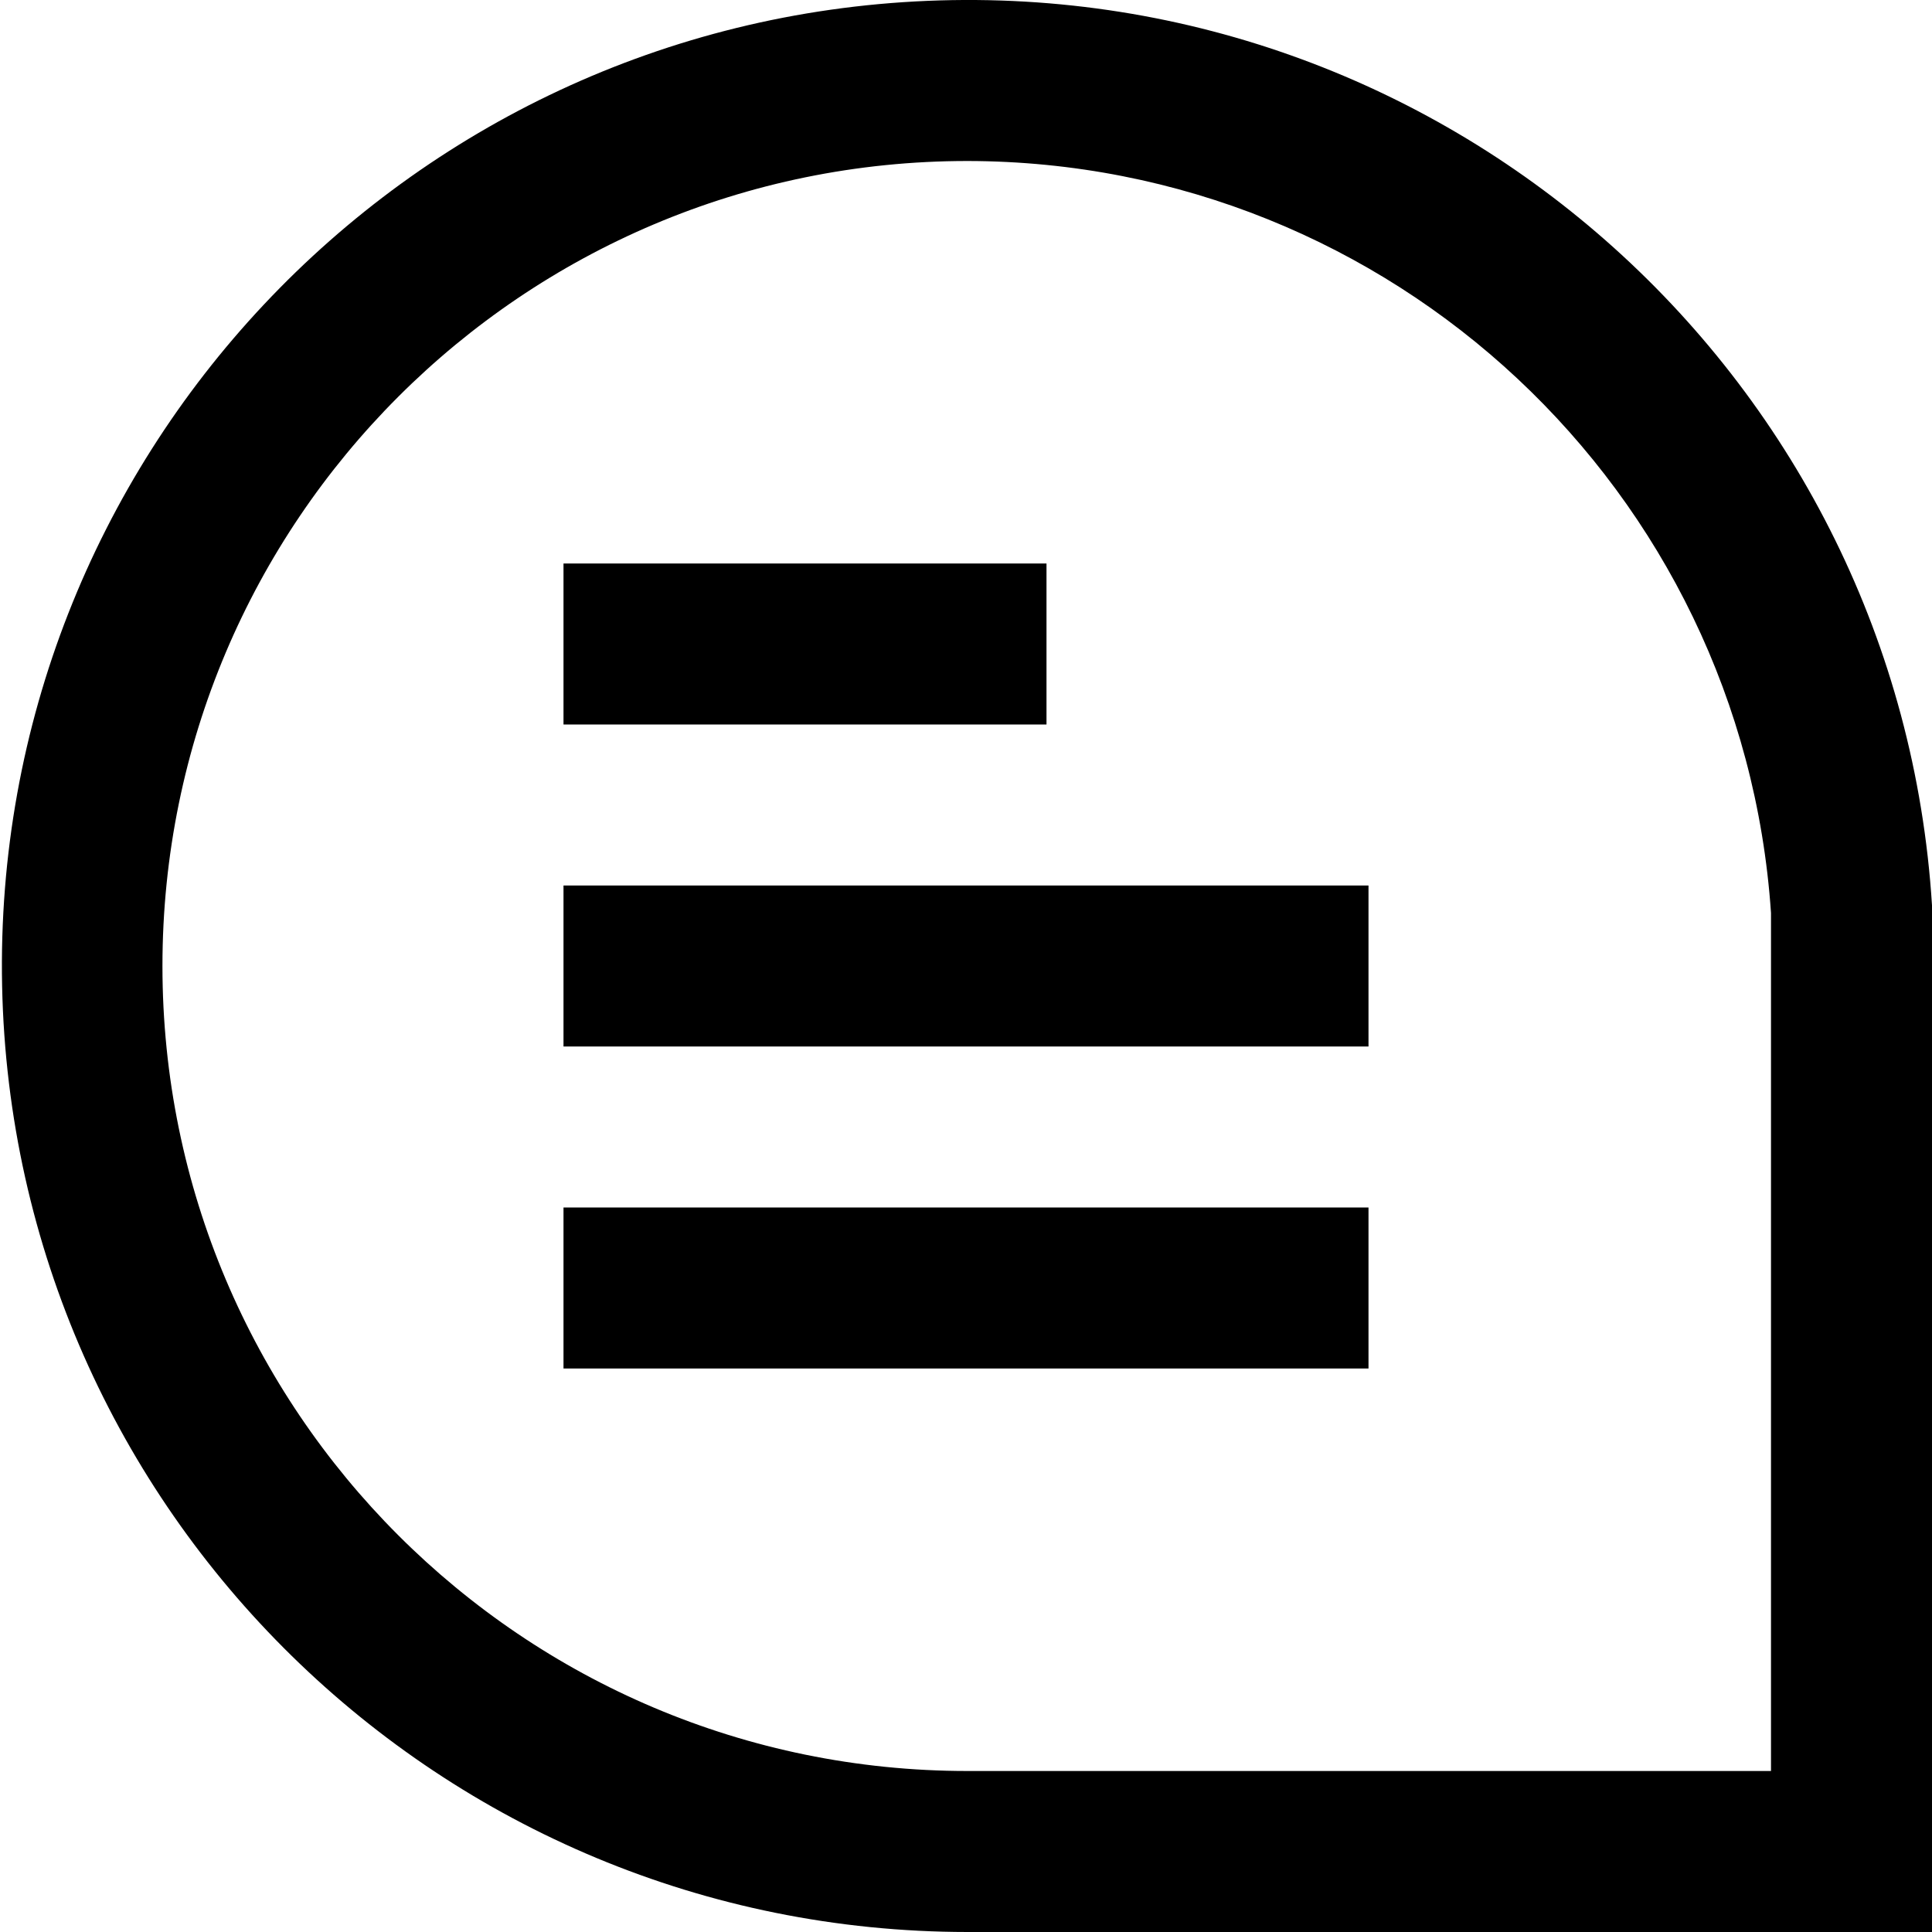
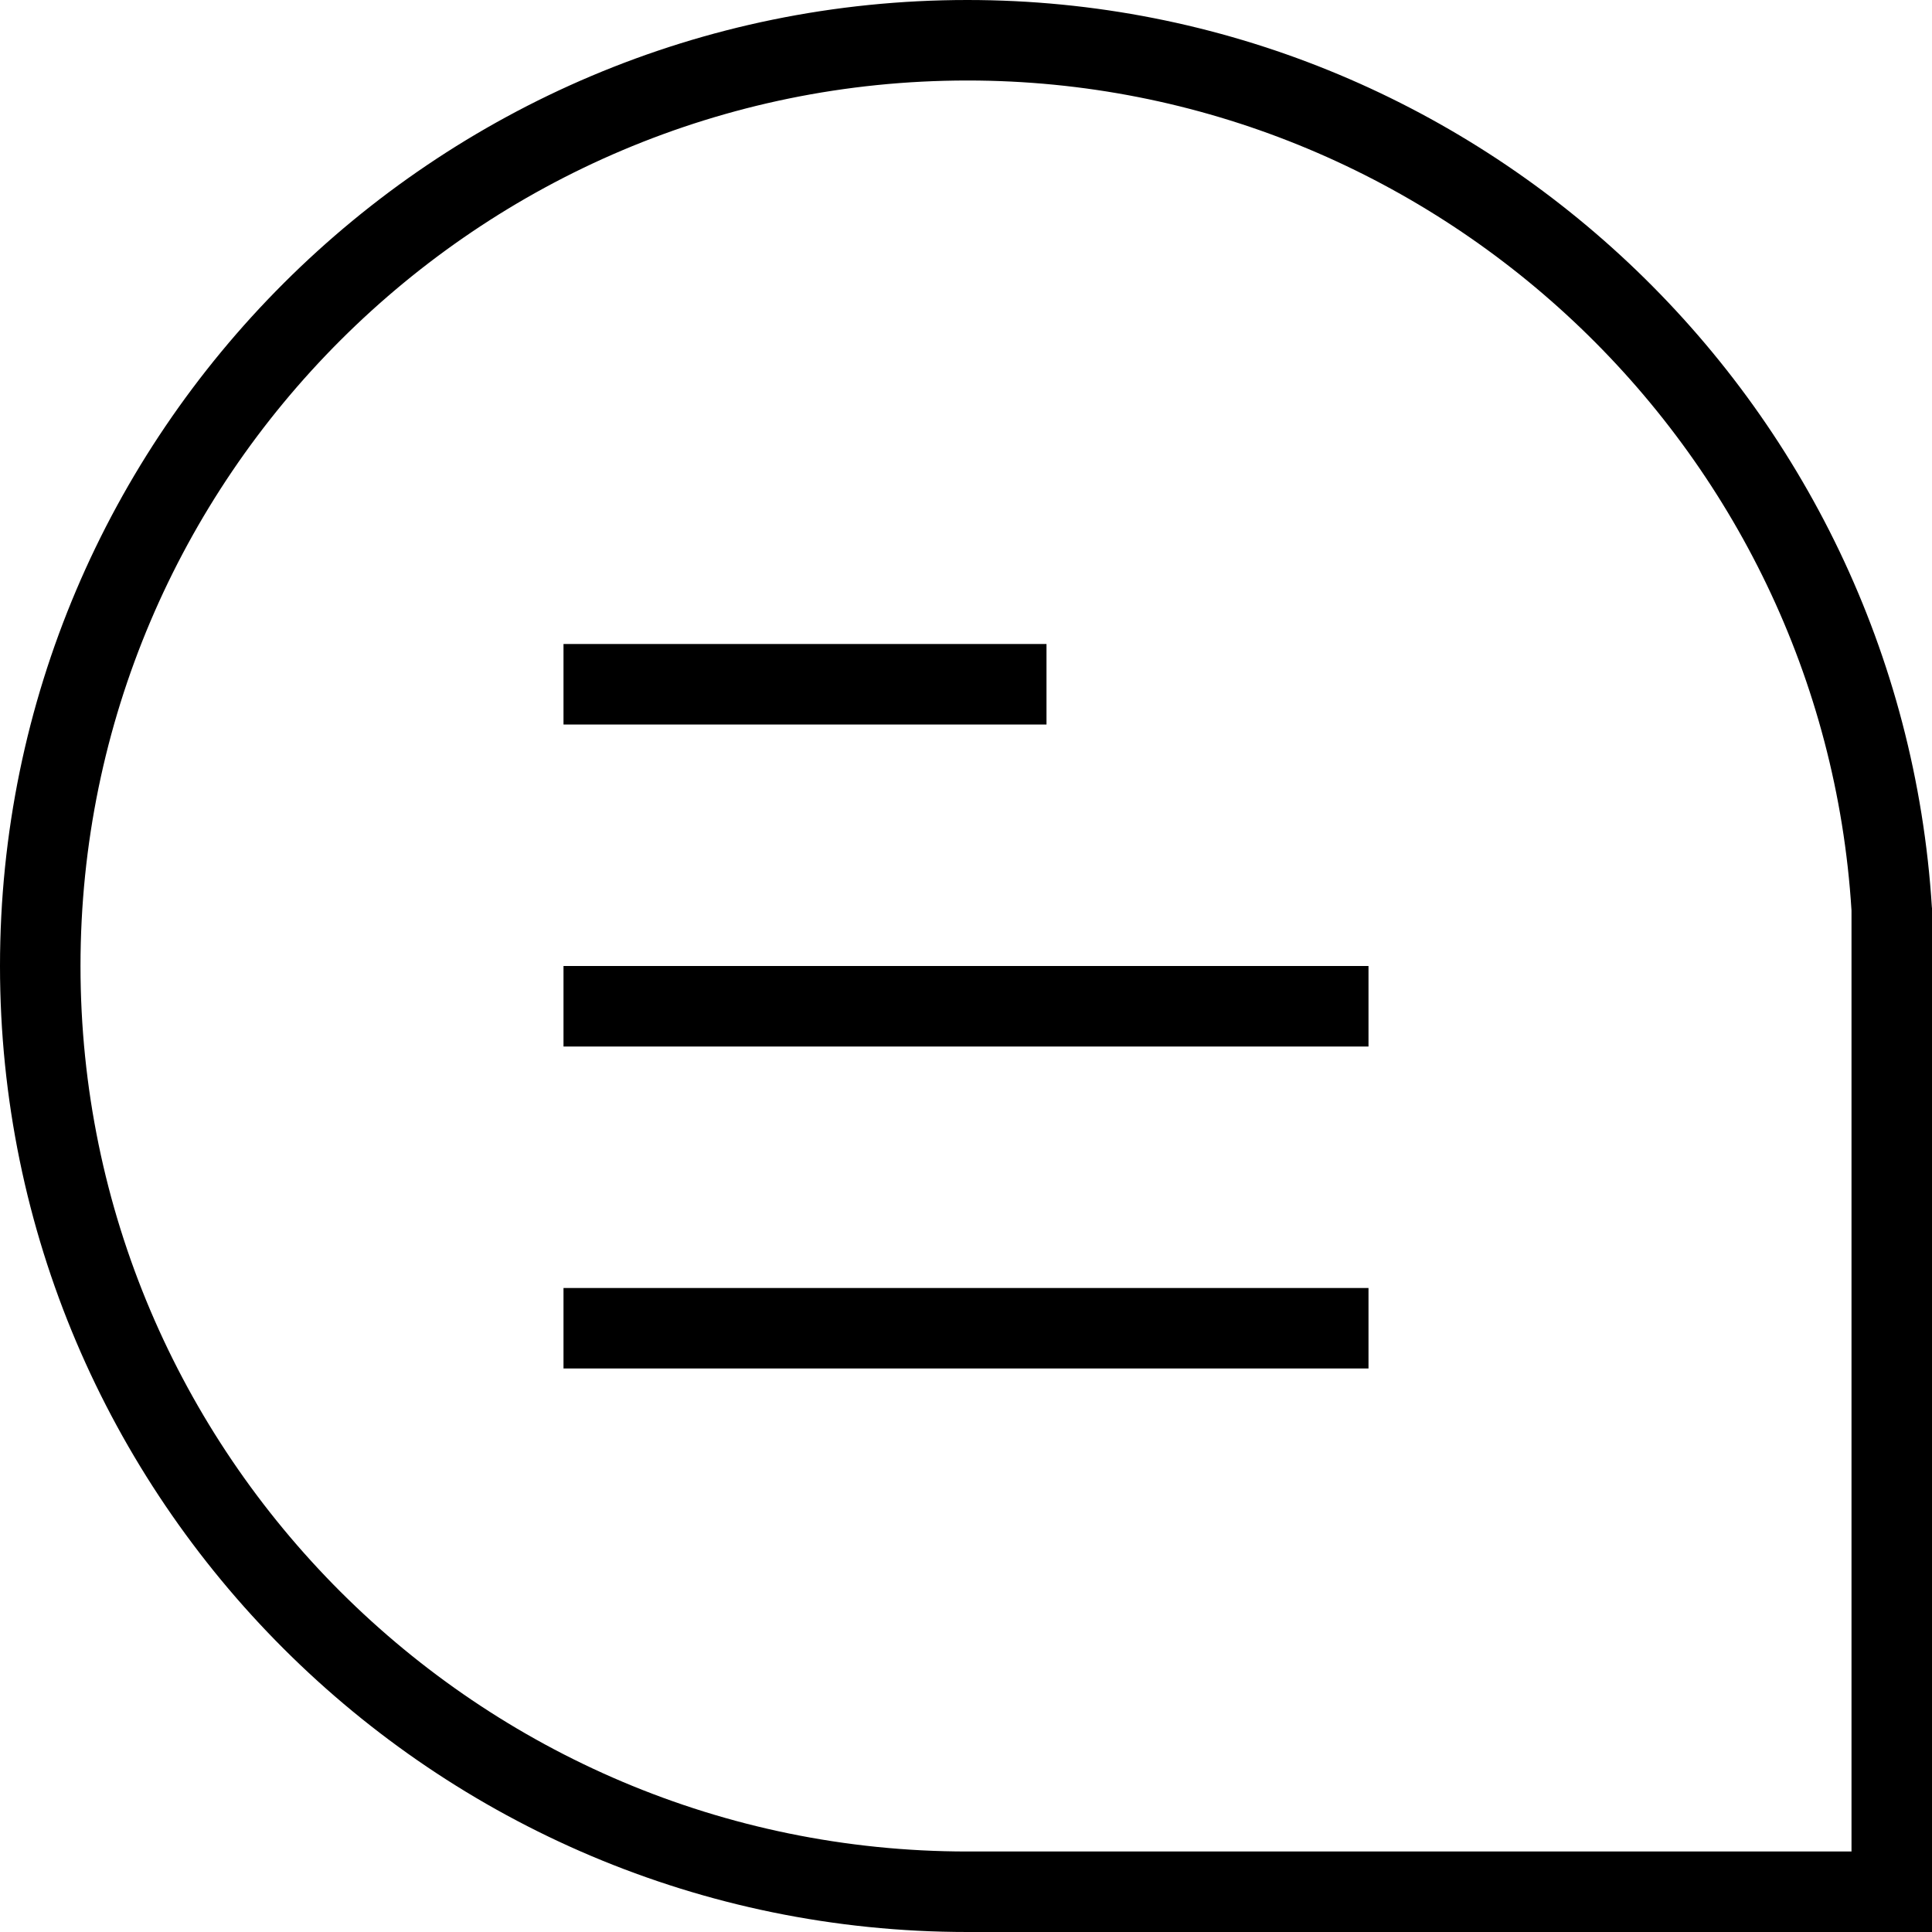
- <svg xmlns="http://www.w3.org/2000/svg" viewBox="0 0 24 24" width="512" height="512">
-   <g id="_01_align_center" data-name="01 align center">
-     <path d="M24,24H12.018A12,12,0,1,1,24,11.246l0,.063ZM12.018,2a10,10,0,1,0,0,20H22V11.341A10.018,10.018,0,0,0,12.018,2Z" />
-     <rect x="7" y="7" width="6" height="2" />
-     <rect x="7" y="11" width="10" height="2" />
-     <rect x="7" y="15" width="10" height="2" />
-   </g>
+ <svg xmlns="http://www.w3.org/2000/svg" id="Layer_1" data-name="Layer 1" viewBox="0 0 24 24">
+   <path d="M23.999,11.277C23.605,4.954,18.343,0,12.018,0,5.391,0,0,5.383,0,12s5.391,12,12.018,12h11.982V11.277Zm-1,11.723H12.018c-6.075,0-11.018-4.935-11.018-11S5.942,1,12.018,1c5.798,0,10.623,4.542,10.982,10.309v11.691ZM13,9H7v-1h6v1Zm-6,3h10v1H7v-1Zm0,4h10v1H7v-1Z" />
</svg>
